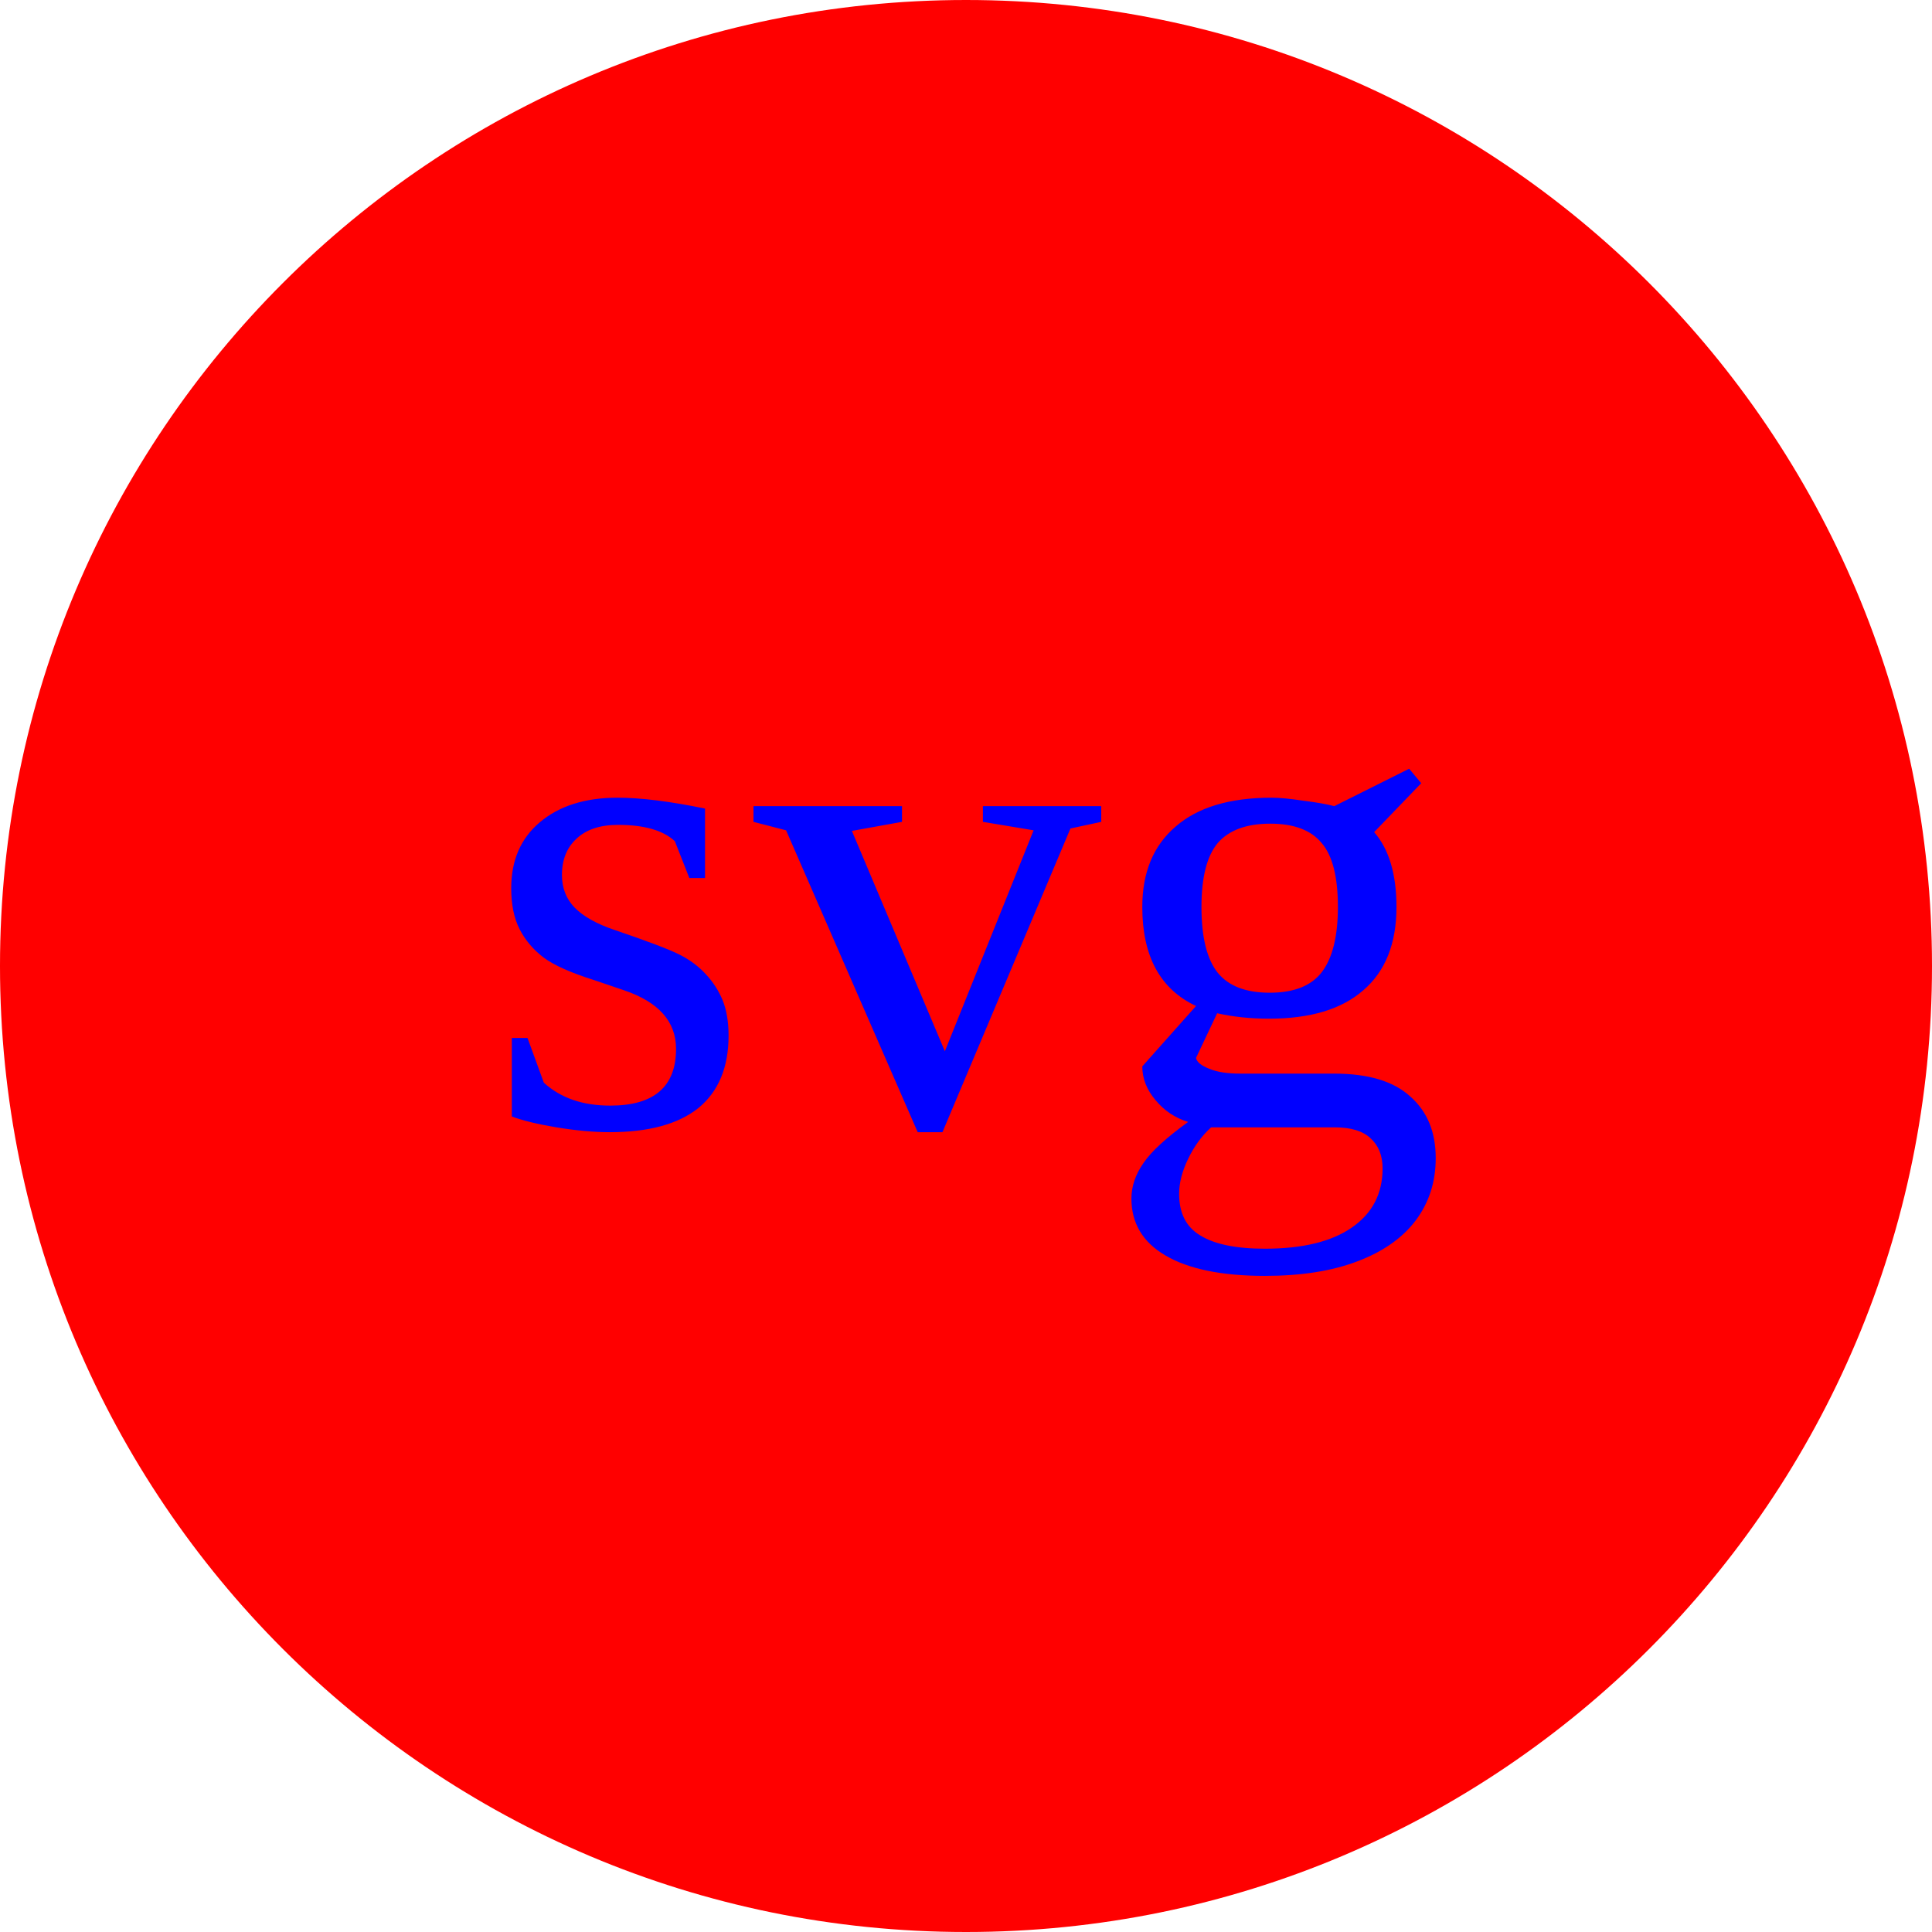
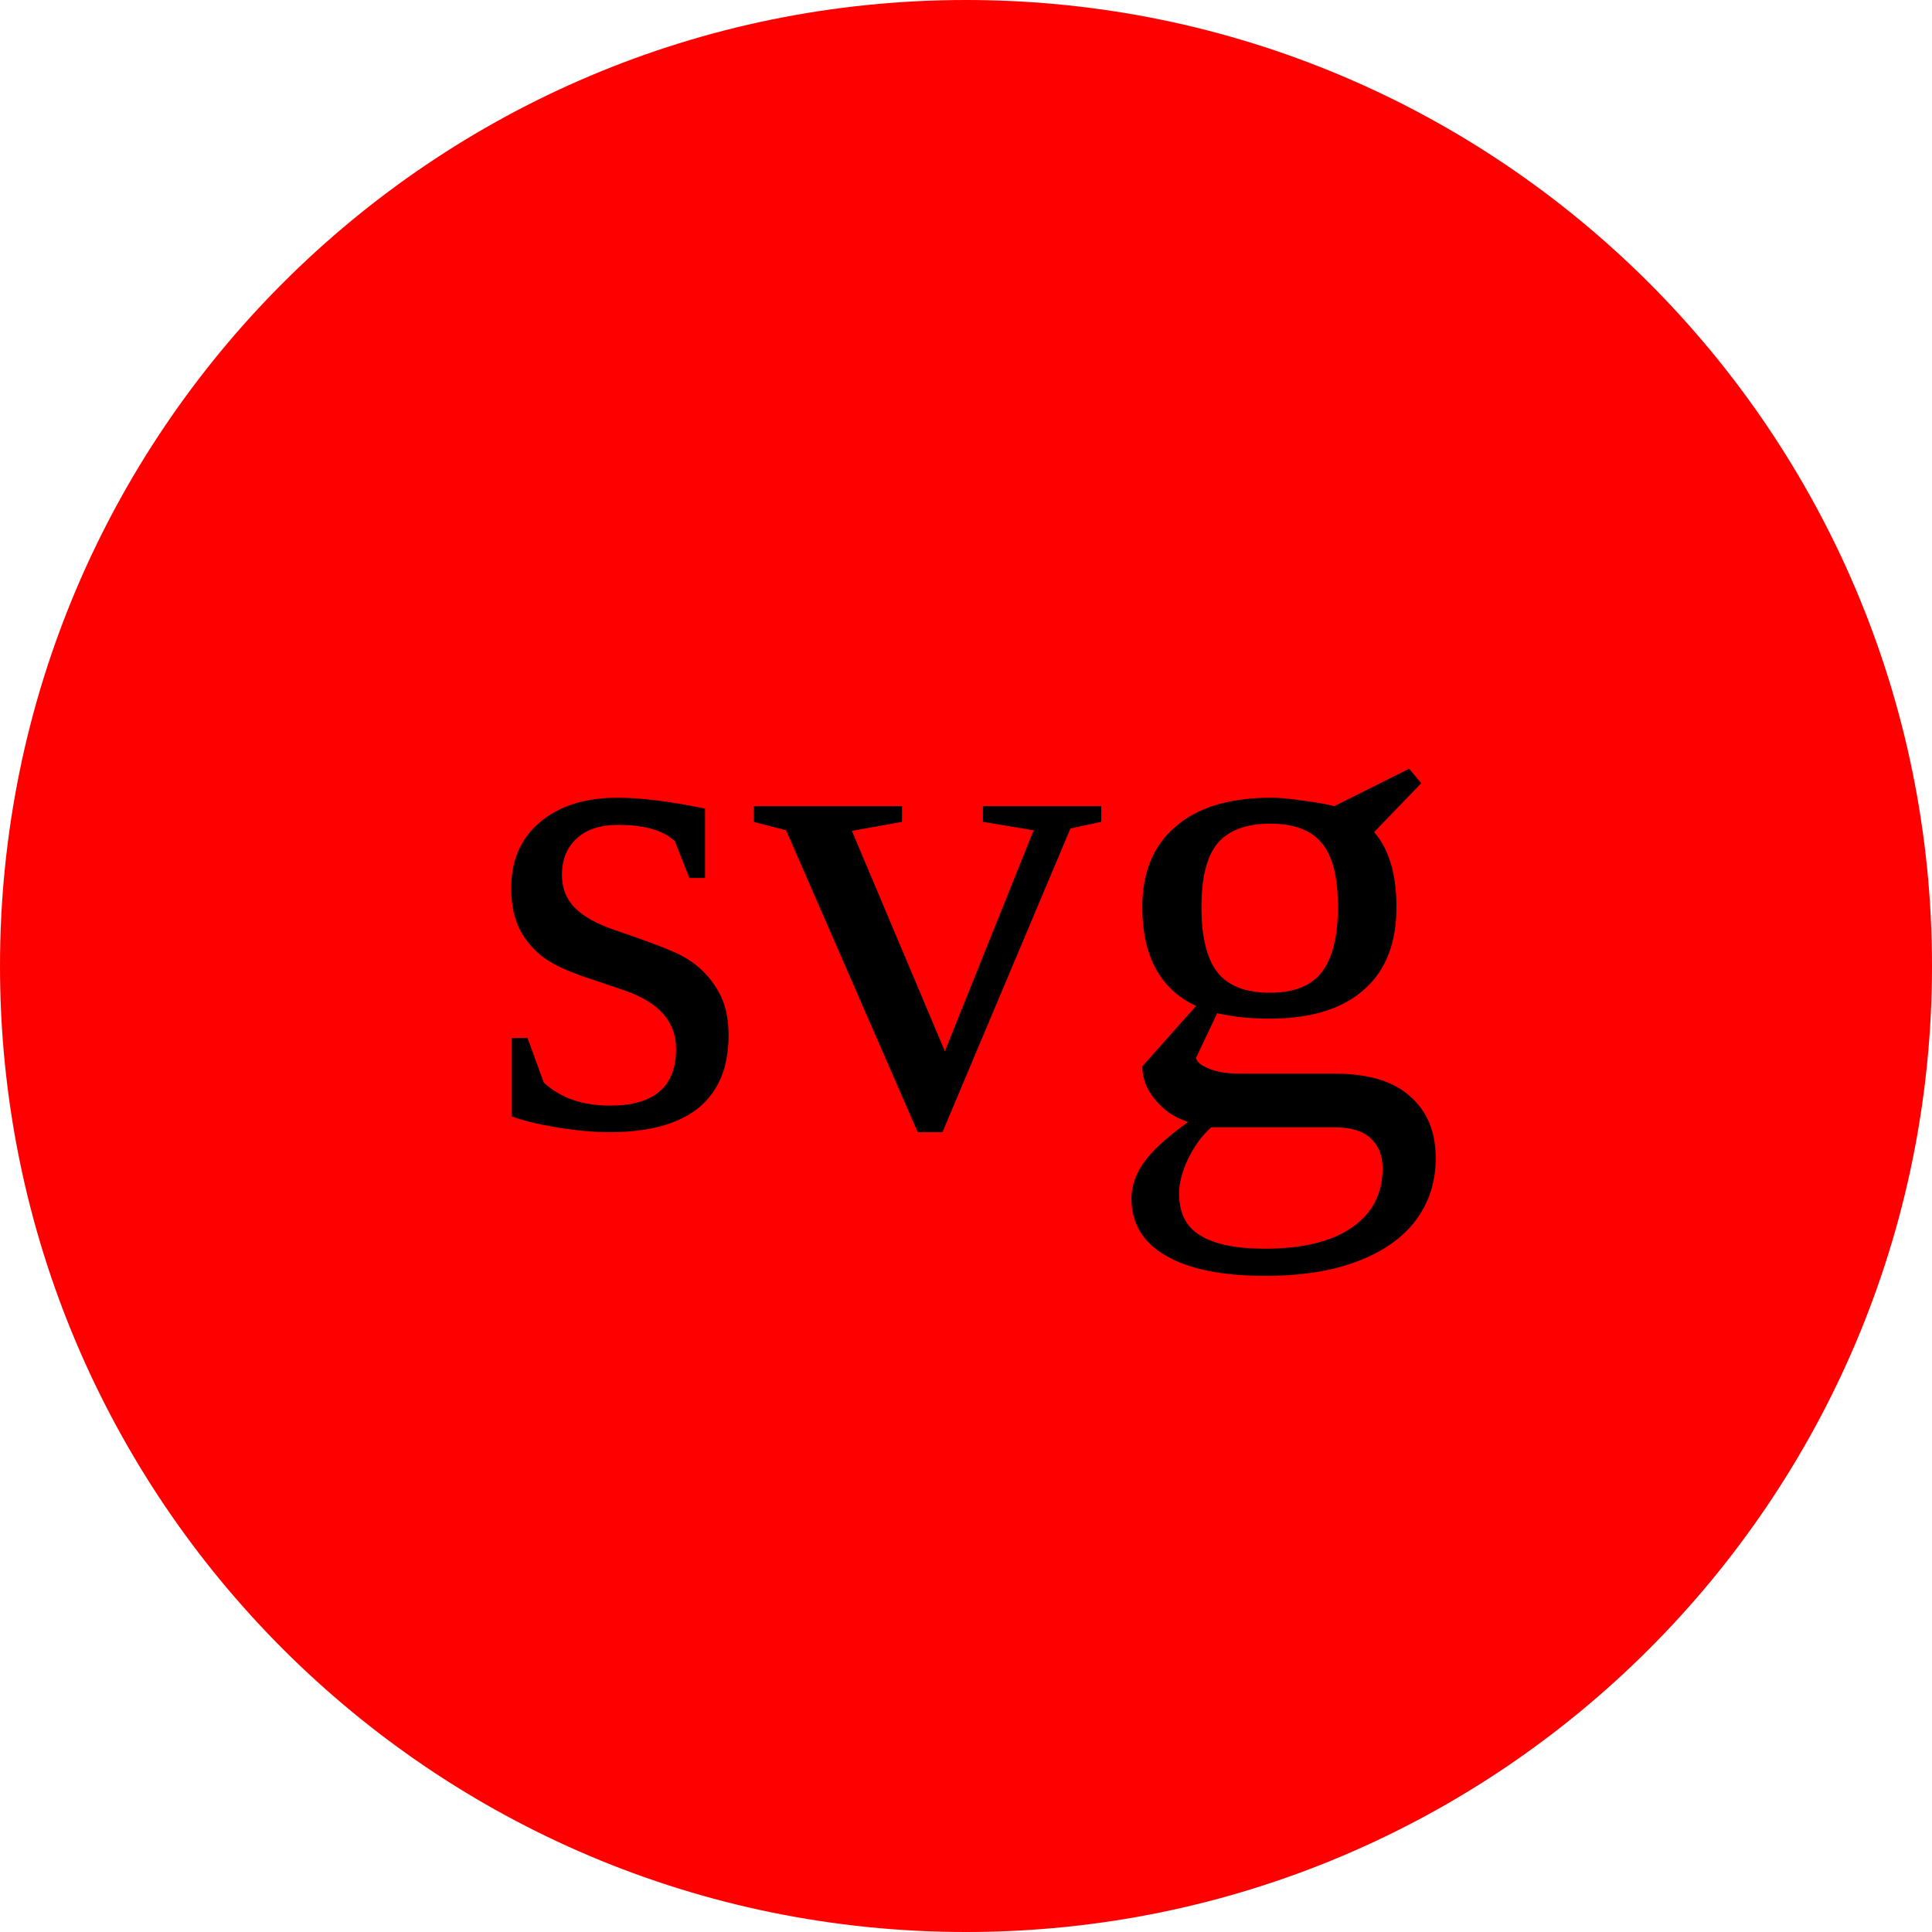
<svg xmlns="http://www.w3.org/2000/svg" width="250" height="250" viewBox="0 0 50 50" x="50%" y="50%">
  <circle cx="25" cy="25" r="25" fill="red" />
-   <text x="50%" y="50%" dominant-baseline="middle" text-anchor="middle" font-size="18" fill="blue">svg</text>
+   <text x="50%" y="50%" dominant-baseline="middle" text-anchor="middle" font-size="18" fill="lue">svg</text>
</svg>
